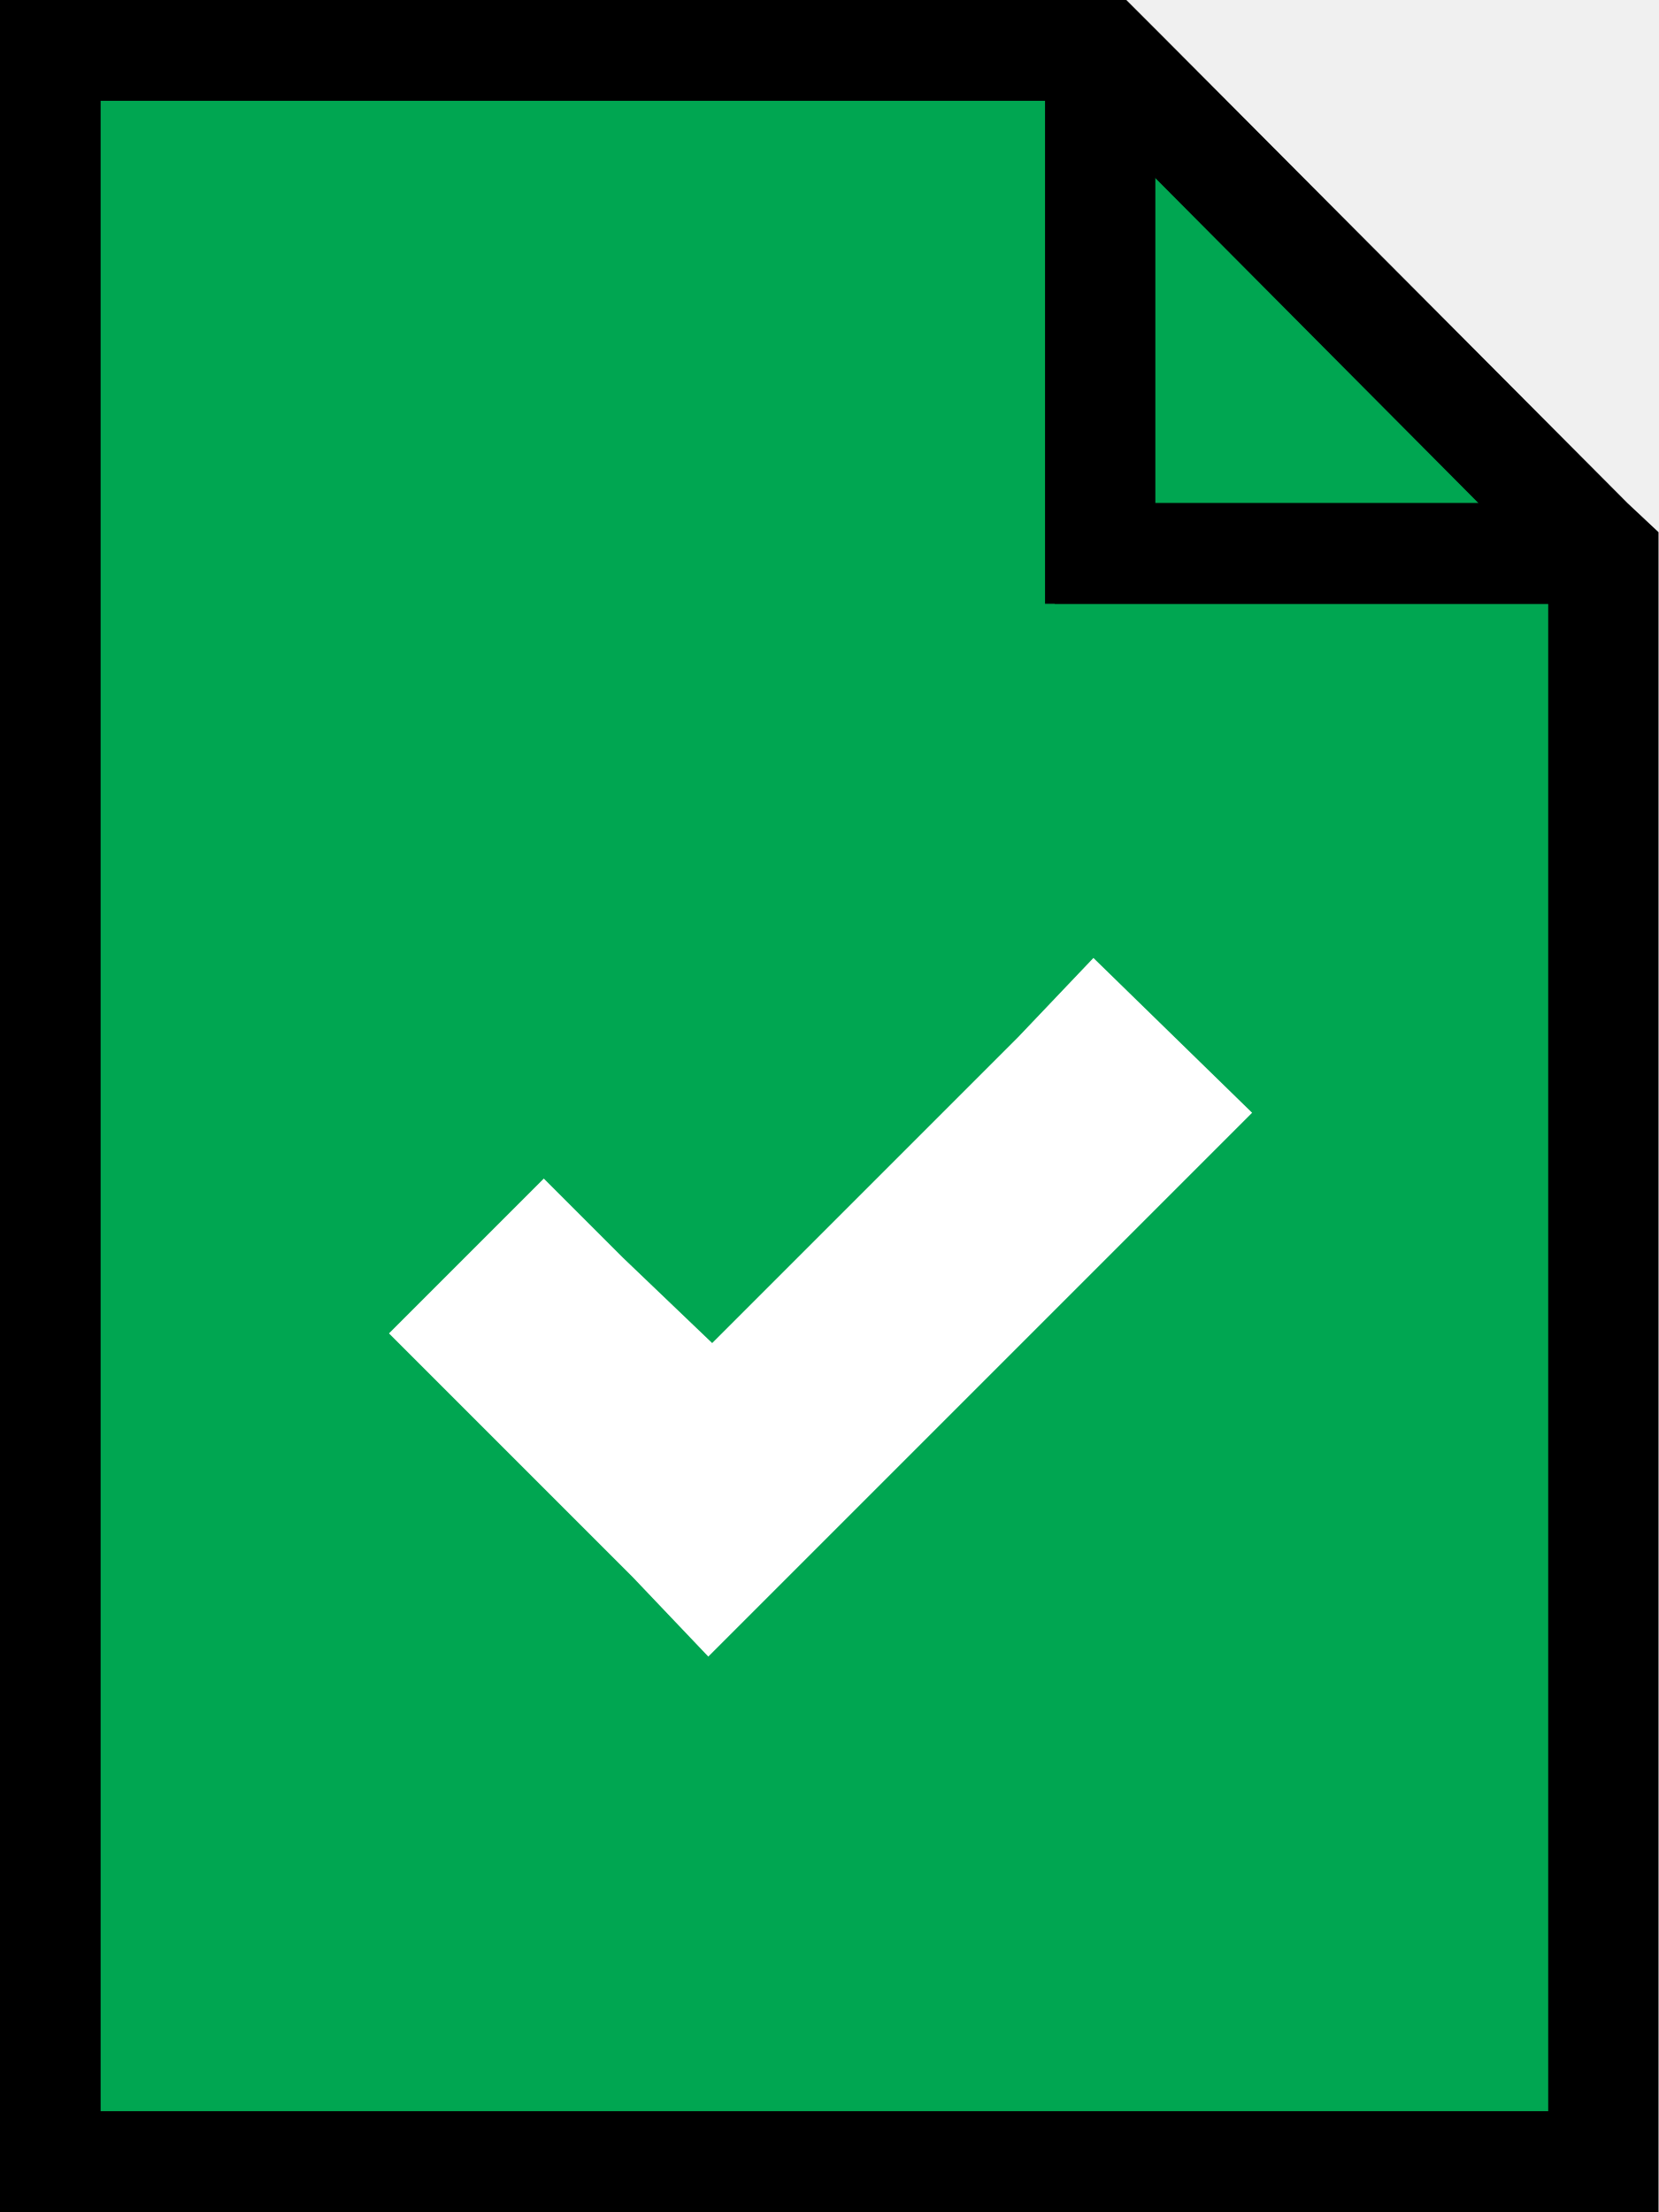
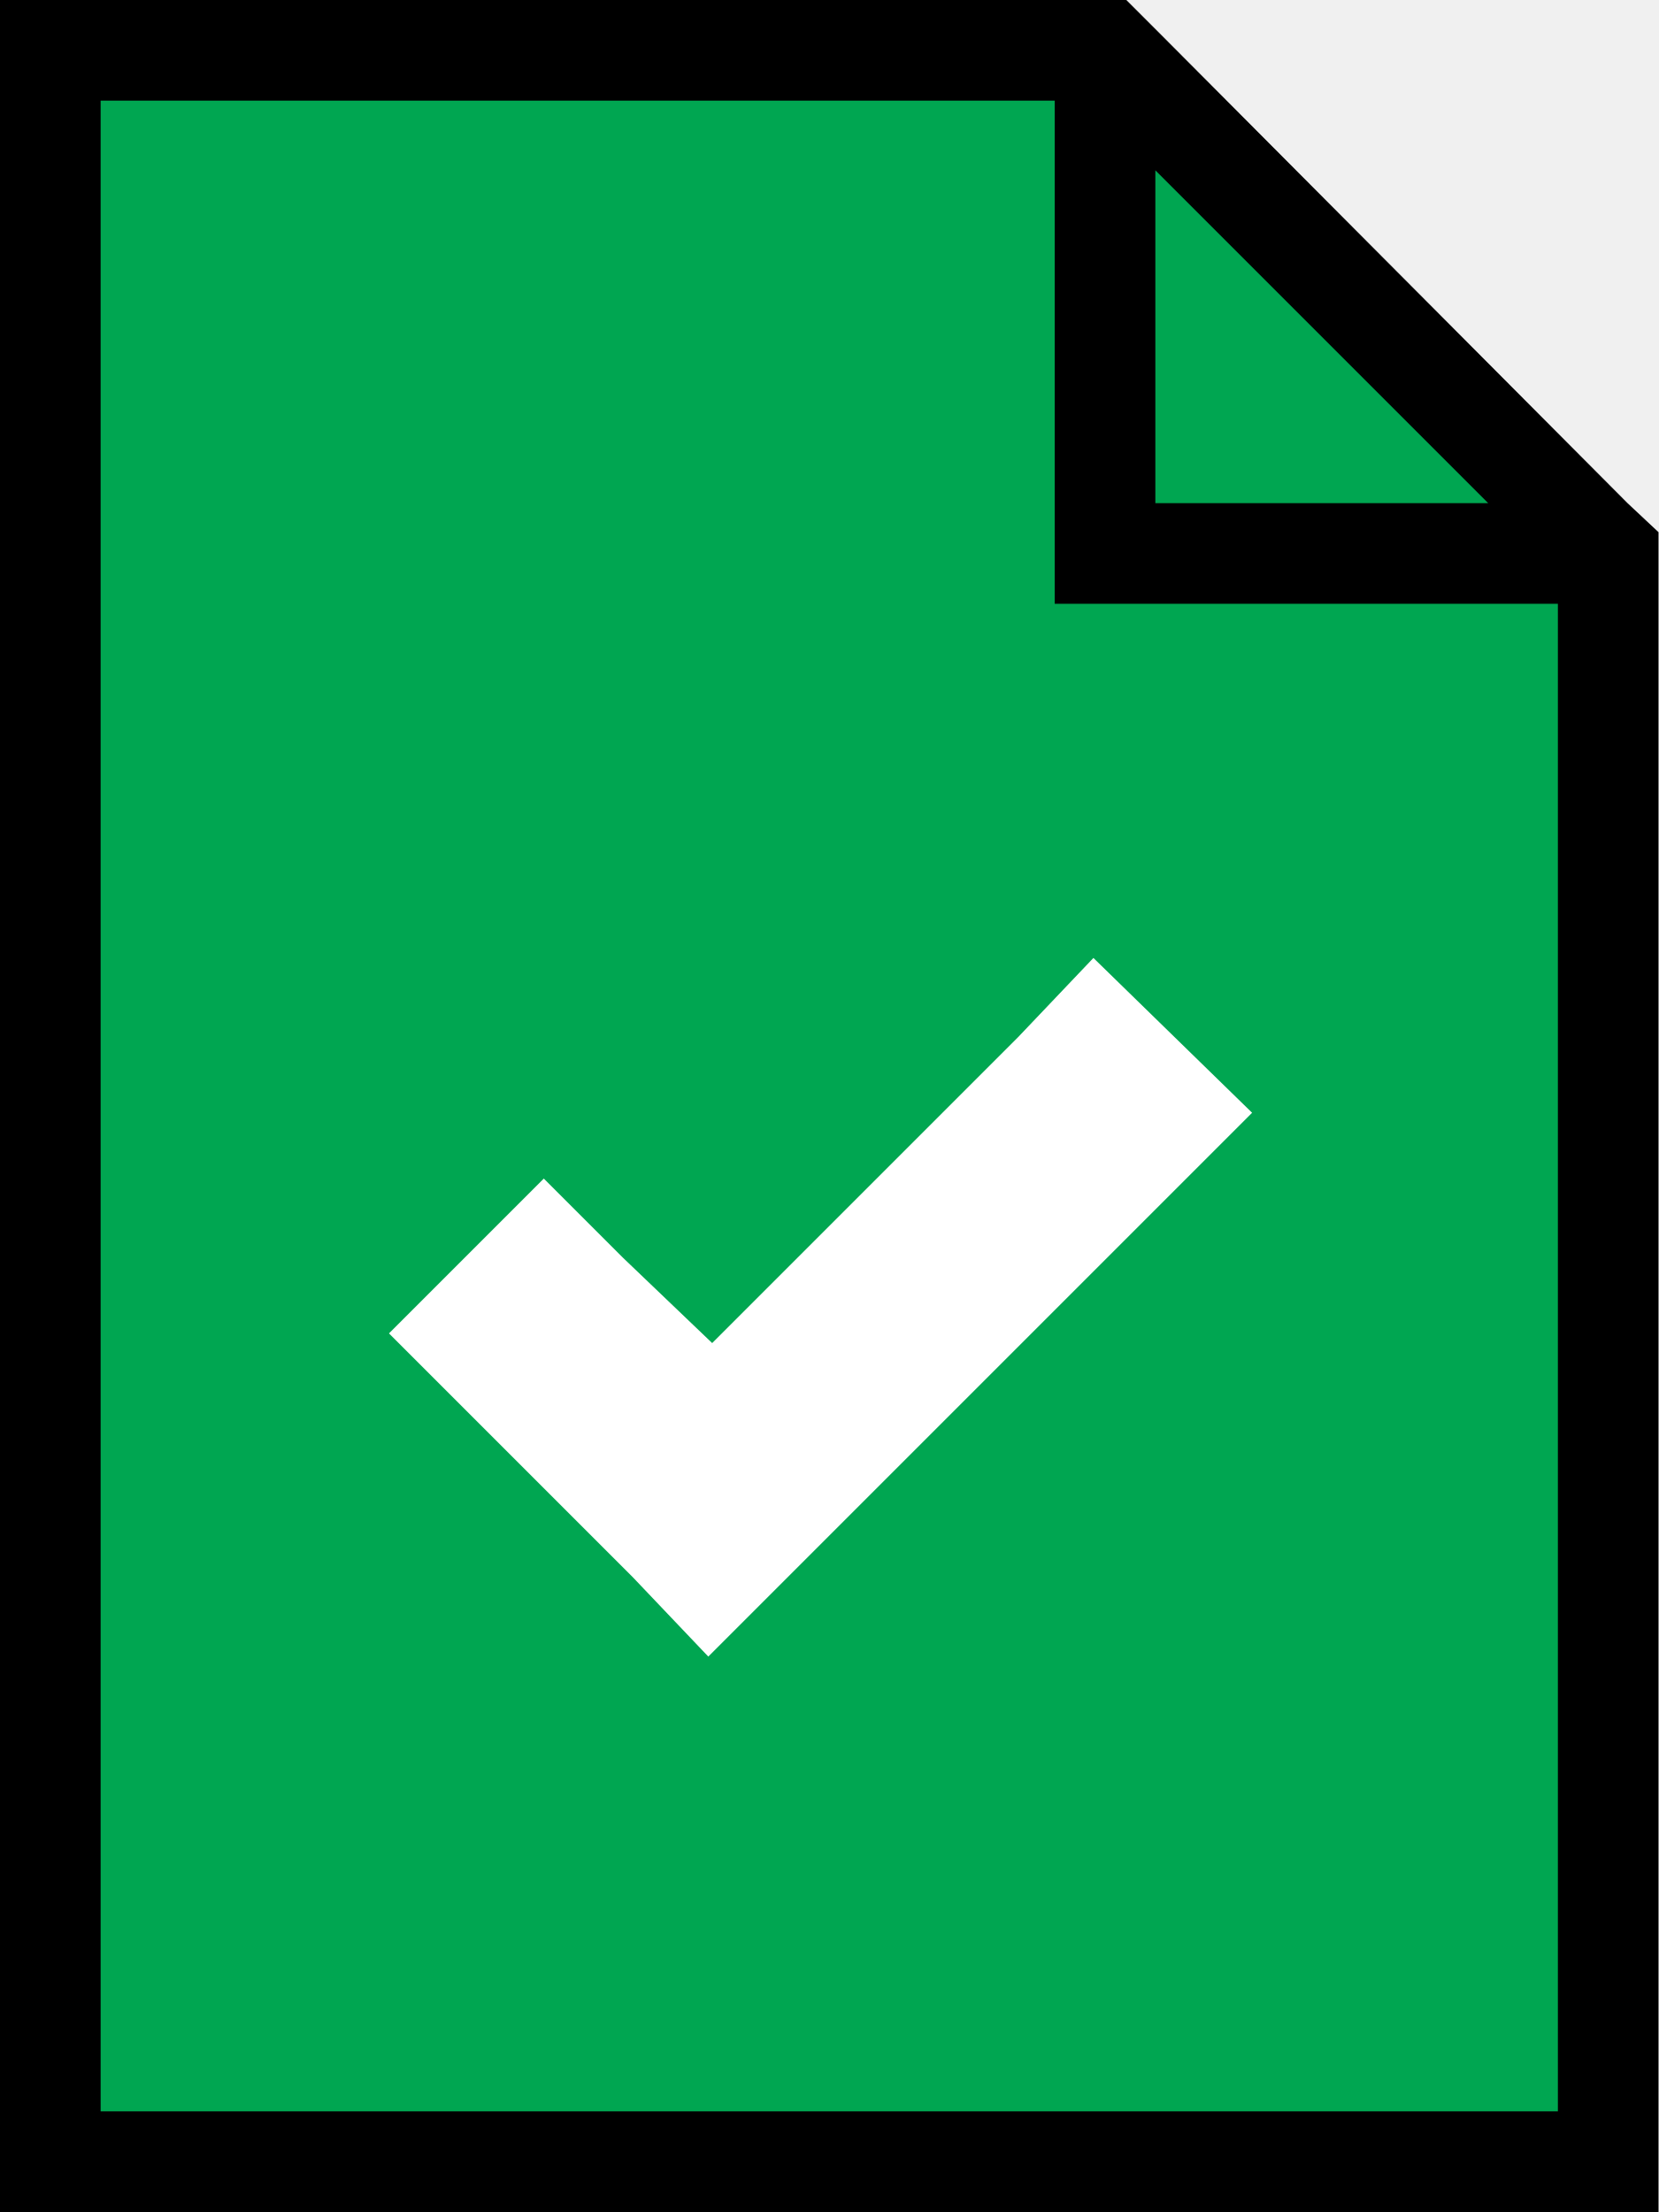
<svg xmlns="http://www.w3.org/2000/svg" version="1.1" x="0px" y="0px" viewBox="0 0 85.7 114.3" xml:space="preserve">
  <style type="text/css">
	.st0{fill:#FFFFFF;}
	.st1{display:none;}
	.st2{display:inline;}
	.st3{fill:#FF0000;}
	.st4{fill:#616265;}
	.st5{fill:#00A651;}
	.st6{fill:#D0D0D0;}
	.st7{display:inline;fill:#616265;}
</style>
-   <g id="Layer_10">
-     <polygon class="st0" points="80.5,31.2 54.5,31.2 54.5,5.2 5.2,5.2 5.2,109.1 80.5,109.1  " />
-     <polygon class="st0" points="59.7,8.8 59.7,26 76.9,26  " />
-     <polygon class="st0" points="59.7,8.8 59.7,26 76.9,26  " />
-   </g>
-   <g id="Layer_9">
-     <polygon class="st5" points="85.2,114.3 -0.5,114.3 -0.5,0 51.1,0 85.2,30.9  " />
-     <path class="st0" d="M56.5,49.5l-3.9,4.1L36.8,69.4L32.2,65l-4.1-4.1l-8,8l4.1,4.1l8.5,8.5l3.9,4.1l4.1-4.1l19.9-19.9l4.1-4.1   L56.5,49.5z" />
-   </g>
-   <g id="Layer_2" class="st1">
-     <g class="st2">
-       <g>
-         <path class="st4" d="M27.7,58.8l16.9-16.9c1.1-1.1,1.1-2.9,0-4c-1.1-1.1-2.9-1.1-4,0L23.7,54.8c-1.1,1.1-1.1,2.9,0,4     C24.8,59.9,26.6,59.9,27.7,58.8z" />
-         <path class="st4" d="M70.4,63.8c-1.1-1.1-2.9-1.1-4,0L49.5,80.7c-1.1,1.1-1.1,2.9,0,4s2.9,1.1,4,0l16.9-16.9     C71.5,66.7,71.5,64.9,70.4,63.8z" />
-         <path class="st4" d="M63.4,62.8l-7-7l1-1c1.1-1.1,1.1-2.9,0-4l-1-1c-1.1-1.1-2.9-1.1-4,0l-1,1l-6-6L30.6,59.8l6,6L13.8,88.6     c-1.1,1.1-1.1,2.9,0,4l1,1c1.1,1.1,2.9,1.1,4,0l22.8-22.8l7,7L63.4,62.8z" />
-       </g>
-       <path class="st4" d="M68.4,98.9H67v-1.4c0-1.5-1.3-2.8-2.8-2.8H34.7c-1.5,0-2.8,1.3-2.8,2.8v1.4h-1.4c-1.5,0-2.8,0.9-2.8,2.1    s1.3,2.1,2.8,2.1h4.2h29.5h4.2c1.5,0,2.8-0.9,2.8-2.1S69.9,98.9,68.4,98.9z" />
-     </g>
-   </g>
-   <g id="Layer_1">
-     <g>
-       <g>
-         <path d="M84.1,26L60,1.8L58.2,0H0v5.2v103.9v5.2h85.7V27.5L84.1,26z M80.5,109.1H5.2V5.2h49.3v26h26V109.1z M76.9,26H59.7V8.8     L76.9,26z" />
-       </g>
-     </g>
-     <g>
-       <g>
-         <path d="M85.2,27.5L57.7,0H-0.5v5.2v103.9v5.2h85.7V27.5z M59.3,8.8L76.4,26H59.3V8.8z M80,109.1H4.7V5.2h49.3v26h26V109.1z" />
-       </g>
-     </g>
-     <rect x="693.9" y="389.2" style="fill:none;" width="74.4" height="32.7" />
-     <text transform="matrix(1 0 0 1 706.0028 409.9059)" style="font-family:'MyriadWebPro-Bold'; font-size:29.023px;">N/A</text>
-   </g>
+   <polygon class="st5" points="85.2,114.3 -0.5,114.3 -0.5,0 51.1,0 85.2,30.9  " />
+   <path class="st0" d="M56.5,49.5l-3.9,4.1L36.8,69.4L32.2,65l-4.1-4.1l-8,8l4.1,4.1l8.5,8.5l3.9,4.1l4.1-4.1l19.9-19.9l4.1-4.1   L56.5,49.5z" />
+   <path d="M84.1,26L60,1.8L58.2,0H0v5.2v103.9v5.2h85.7V27.5L84.1,26z M80.5,109.1H5.2V5.2h49.3v26h26V109.1z M76.9,26H59.7V8.8     L76.9,26z" />
</svg>
